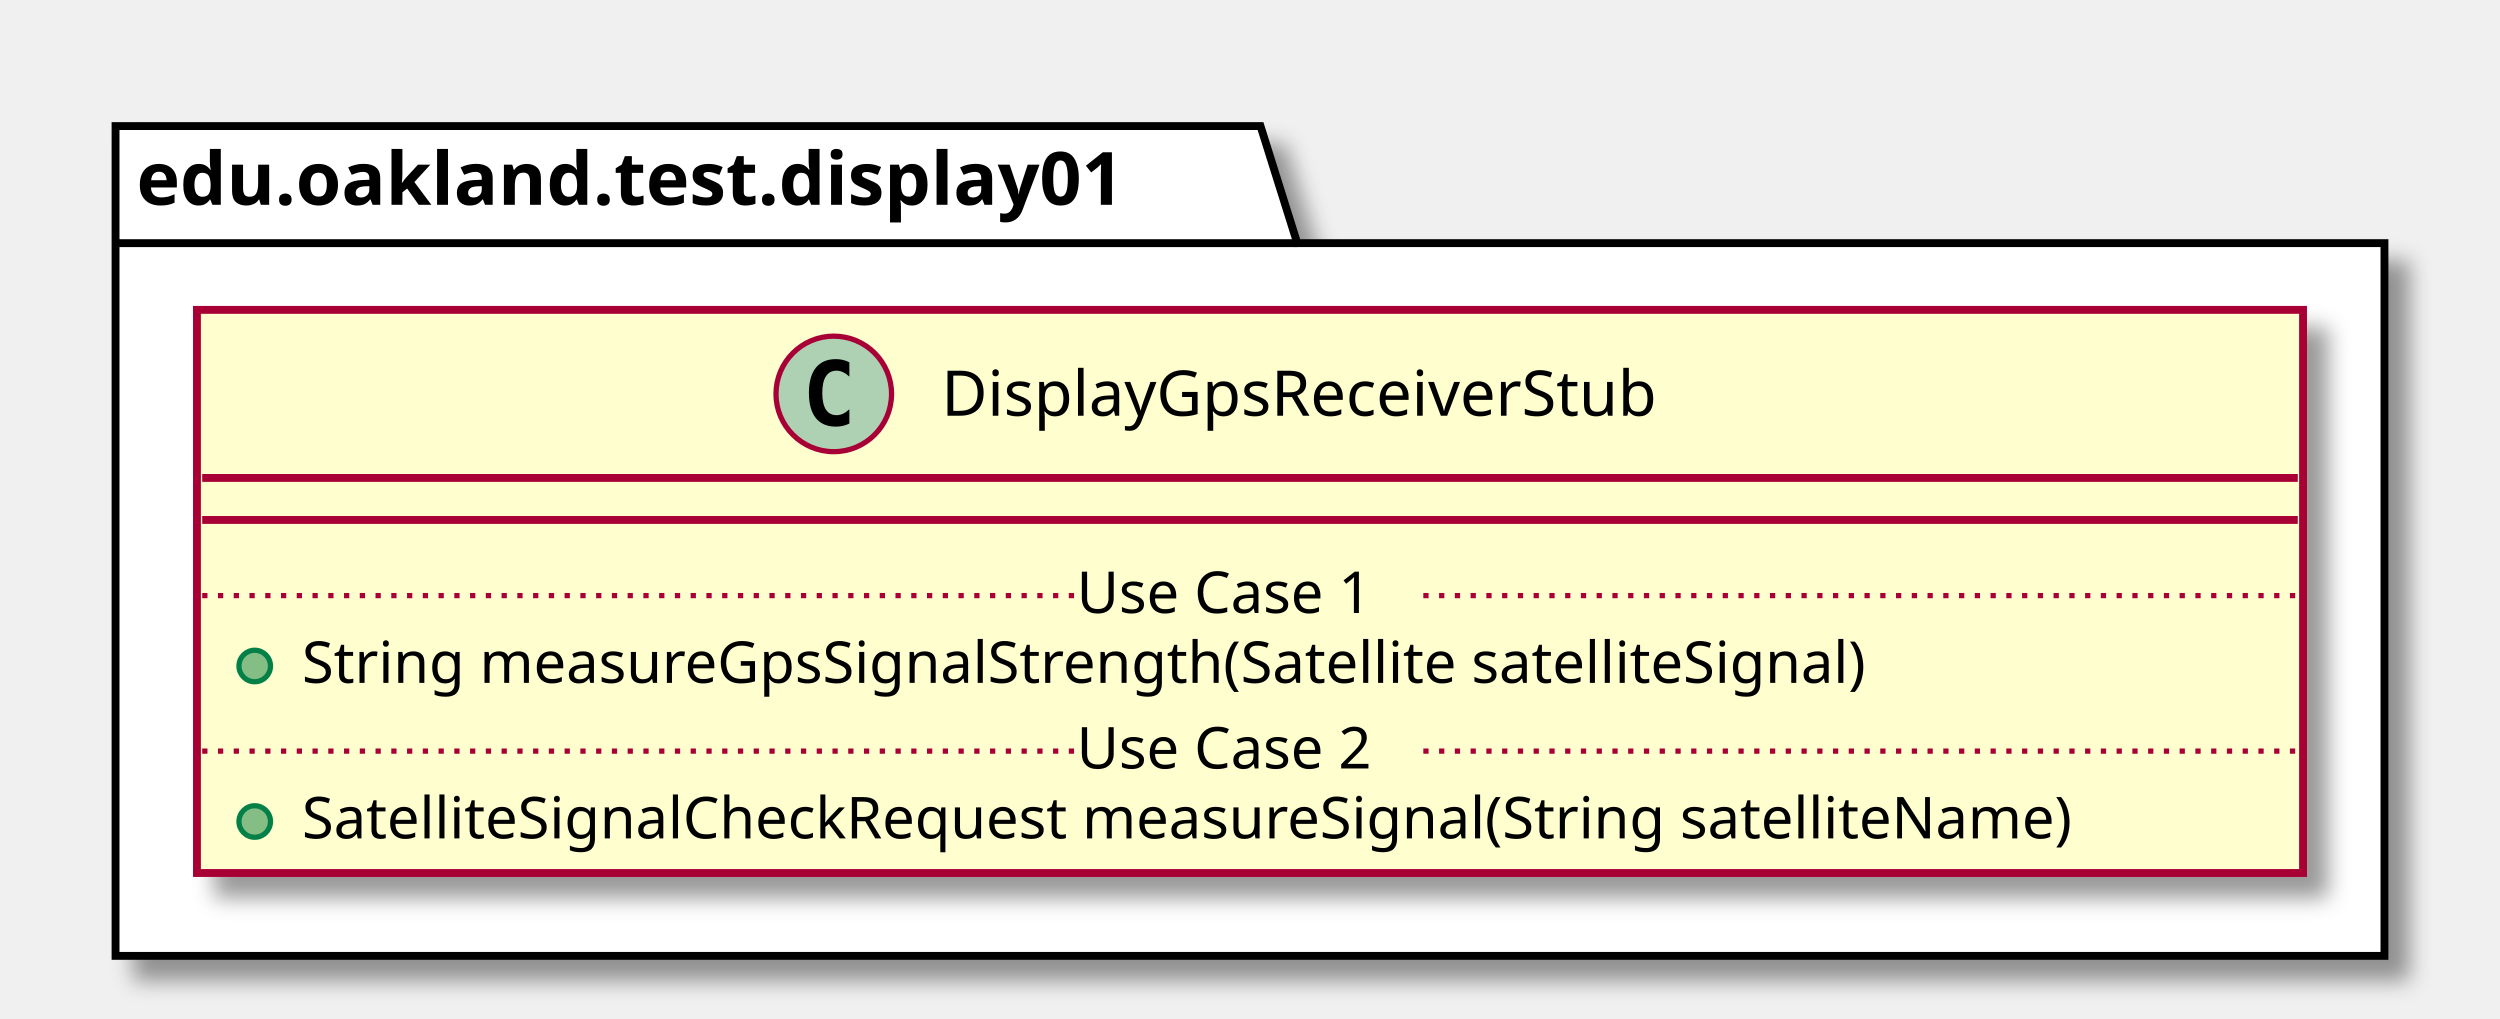
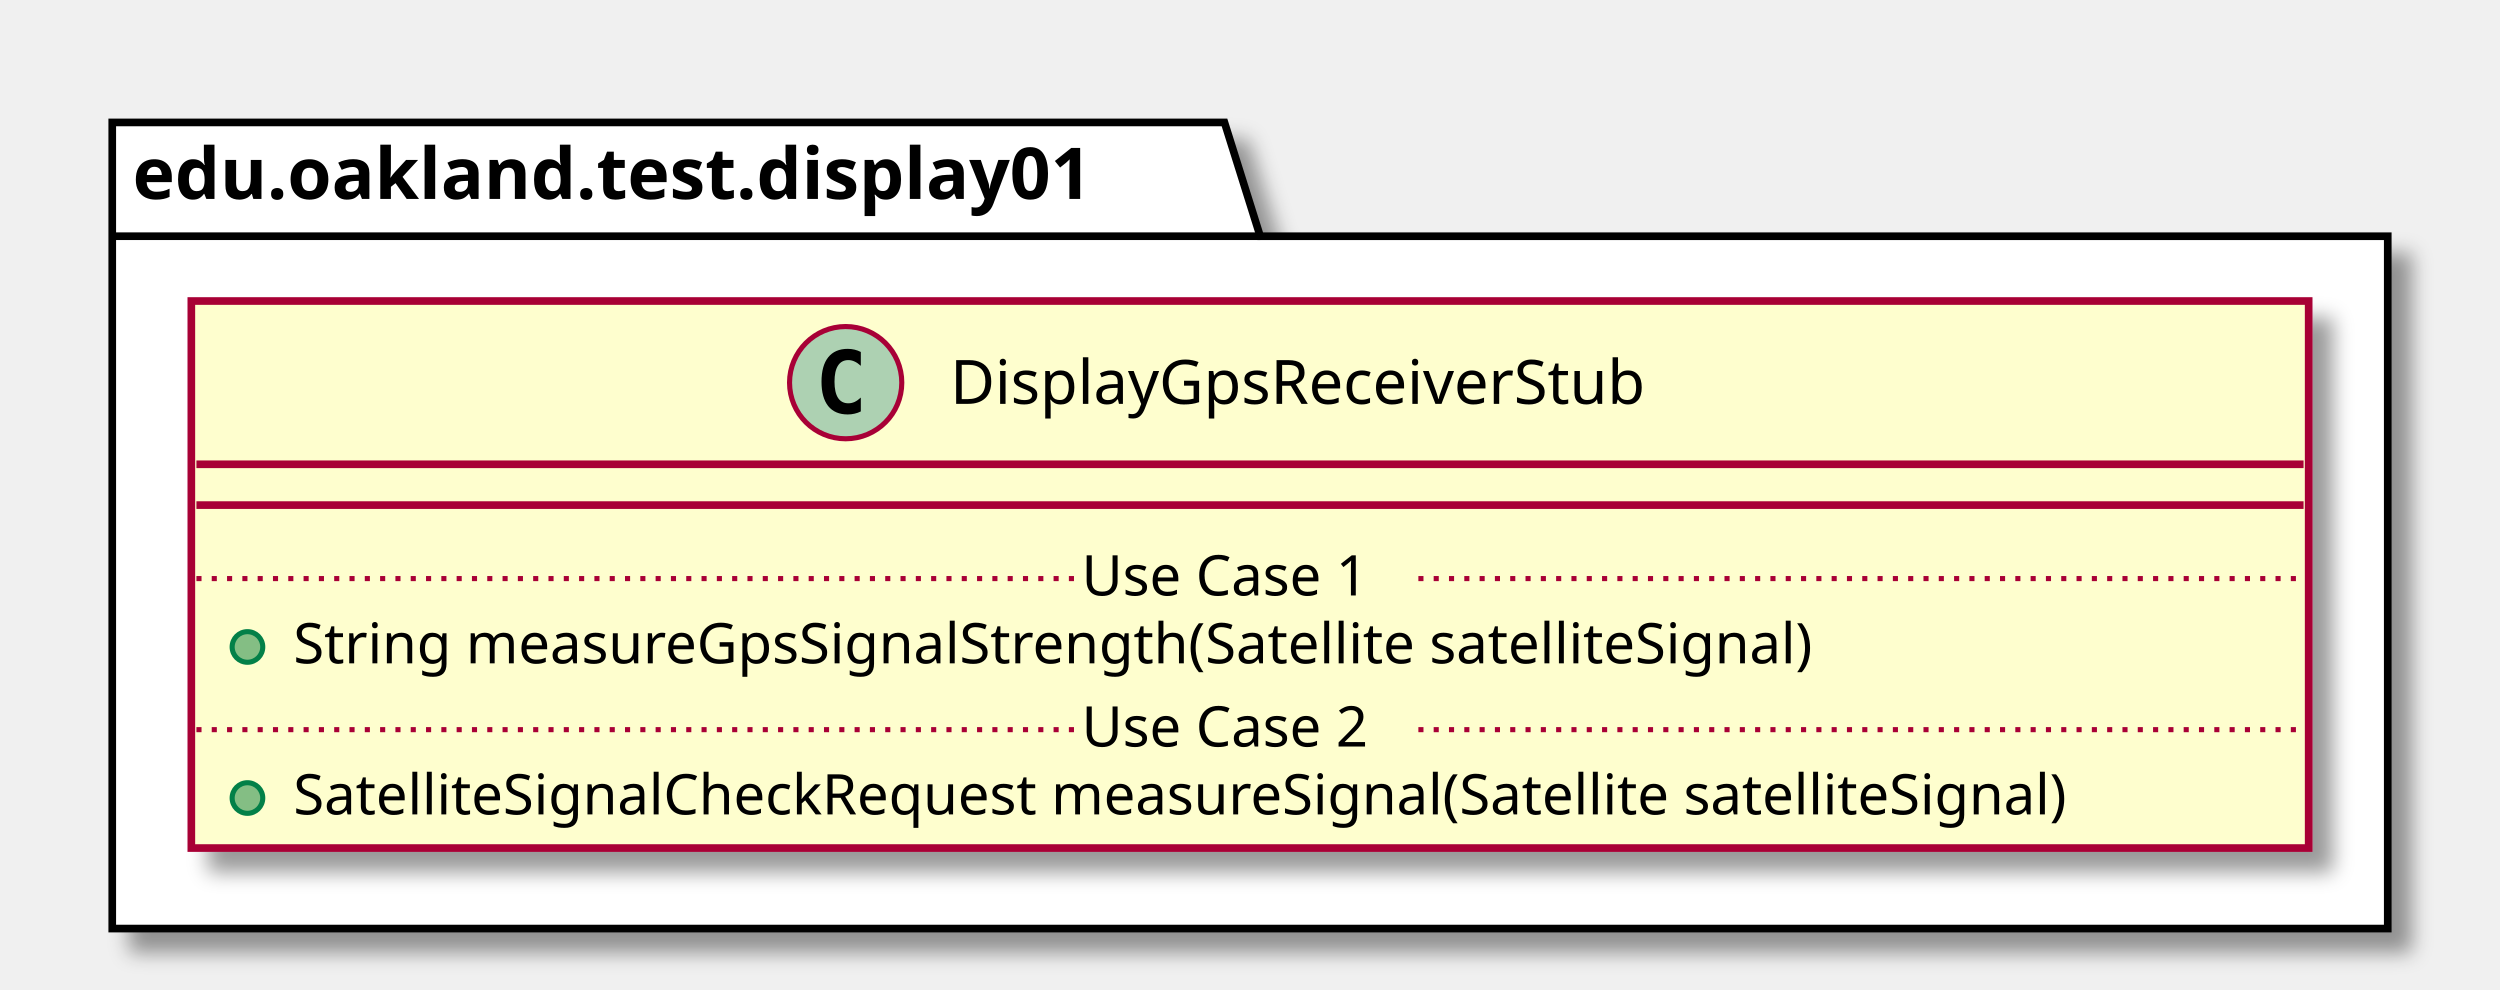
- <svg xmlns="http://www.w3.org/2000/svg" contentScriptType="application/ecmascript" contentStyleType="text/css" height="194px" preserveAspectRatio="none" style="width:476px;height:194px;" version="1.1" viewBox="0 0 476 194" width="476px" zoomAndPan="magnify">
+ <svg xmlns="http://www.w3.org/2000/svg" contentScriptType="application/ecmascript" contentStyleType="text/css" height="194px" preserveAspectRatio="none" style="width:490px;height:194px;" version="1.1" viewBox="0 0 490 194" width="490px" zoomAndPan="magnify">
  <defs>
-     <filter height="300%" id="f1xw8ehz8x51ys" width="300%" x="-1" y="-1">
+     <filter height="300%" id="fb8x7jf1hiuz3" width="300%" x="-1" y="-1">
      <feGaussianBlur result="blurOut" stdDeviation="2.0" />
      <feColorMatrix in="blurOut" result="blurOut2" type="matrix" values="0 0 0 0 0 0 0 0 0 0 0 0 0 0 0 0 0 0 .4 0" />
      <feOffset dx="4.0" dy="4.0" in="blurOut2" result="blurOut3" />
      <feBlend in="SourceGraphic" in2="blurOut3" mode="normal" />
    </filter>
  </defs>
  <g>
-     <polygon fill="#FFFFFF" filter="url(#f1xw8ehz8x51ys)" points="22,24,240,24,247,46.297,454,46.297,454,182,22,182,22,24" style="stroke: #000000; stroke-width: 1.5;" />
+     <polygon fill="#FFFFFF" filter="url(#fb8x7jf1hiuz3)" points="22,24,240,24,247,46.297,468,46.297,468,182,22,182,22,24" style="stroke: #000000; stroke-width: 1.5;" />
    <line style="stroke: #000000; stroke-width: 1.5;" x1="22" x2="247" y1="46.297" y2="46.297" />
    <text fill="#000000" font-family="sans-serif" font-size="14" font-weight="bold" lengthAdjust="spacingAndGlyphs" textLength="212" x="26" y="38.995">edu.oakland.test.display01</text>
-     <rect fill="#FEFECE" filter="url(#f1xw8ehz8x51ys)" height="107.219" id="DisplayGpsReceiverStub" style="stroke: #A80036; stroke-width: 1.5;" width="401" x="37.5" y="59" />
-     <ellipse cx="158.75" cy="75" fill="#ADD1B2" rx="11" ry="11" style="stroke: #A80036; stroke-width: 1.0;" />
-     <path d="M161.719,80.641 Q161.141,80.938 160.5,81.078 Q159.859,81.234 159.156,81.234 Q156.656,81.234 155.328,79.594 Q154.016,77.938 154.016,74.812 Q154.016,71.688 155.328,70.031 Q156.656,68.375 159.156,68.375 Q159.859,68.375 160.5,68.531 Q161.156,68.688 161.719,68.984 L161.719,71.703 Q161.094,71.125 160.5,70.859 Q159.906,70.578 159.281,70.578 Q157.938,70.578 157.25,71.656 Q156.562,72.719 156.562,74.812 Q156.562,76.906 157.25,77.984 Q157.938,79.047 159.281,79.047 Q159.906,79.047 160.5,78.781 Q161.094,78.5 161.719,77.922 L161.719,80.641 Z " />
-     <text fill="#000000" font-family="sans-serif" font-size="12" lengthAdjust="spacingAndGlyphs" textLength="150" x="179.25" y="79.154">DisplayGpsReceiverStub</text>
-     <line style="stroke: #A80036; stroke-width: 1.5;" x1="38.5" x2="437.5" y1="91" y2="91" />
-     <line style="stroke: #A80036; stroke-width: 1.5;" x1="38.5" x2="437.5" y1="99" y2="99" />
+     <rect fill="#FEFECE" filter="url(#fb8x7jf1hiuz3)" height="107.219" id="DisplayGpsReceiverStub" style="stroke: #A80036; stroke-width: 1.5;" width="415" x="37.5" y="59" />
+     <ellipse cx="165.75" cy="75" fill="#ADD1B2" rx="11" ry="11" style="stroke: #A80036; stroke-width: 1.0;" />
+     <path d="M168.719,80.641 Q168.141,80.938 167.5,81.078 Q166.859,81.234 166.156,81.234 Q163.656,81.234 162.328,79.594 Q161.016,77.938 161.016,74.812 Q161.016,71.688 162.328,70.031 Q163.656,68.375 166.156,68.375 Q166.859,68.375 167.5,68.531 Q168.156,68.688 168.719,68.984 L168.719,71.703 Q168.094,71.125 167.5,70.859 Q166.906,70.578 166.281,70.578 Q164.938,70.578 164.25,71.656 Q163.562,72.719 163.562,74.812 Q163.562,76.906 164.25,77.984 Q164.938,79.047 166.281,79.047 Q166.906,79.047 167.5,78.781 Q168.094,78.5 168.719,77.922 L168.719,80.641 Z " />
+     <text fill="#000000" font-family="sans-serif" font-size="12" lengthAdjust="spacingAndGlyphs" textLength="150" x="186.25" y="79.154">DisplayGpsReceiverStub</text>
+     <line style="stroke: #A80036; stroke-width: 1.5;" x1="38.5" x2="451.5" y1="91" y2="91" />
+     <line style="stroke: #A80036; stroke-width: 1.5;" x1="38.5" x2="451.5" y1="99" y2="99" />
    <ellipse cx="48.5" cy="126.805" fill="#84BE84" rx="3" ry="3" style="stroke: #038048; stroke-width: 1.0;" />
    <text fill="#000000" font-family="sans-serif" font-size="11" lengthAdjust="spacingAndGlyphs" textLength="334" x="57.5" y="130.015">String measureGpsSignalStrength(Satellite satelliteSignal)</text>
-     <line style="stroke: #A80036; stroke-width: 1.0; stroke-dasharray: 1.0,2.0;" x1="38.5" x2="205" y1="113.402" y2="113.402" />
-     <text fill="#000000" font-family="sans-serif" font-size="11" lengthAdjust="spacingAndGlyphs" textLength="66" x="205" y="116.71">Use Case 1</text>
-     <line style="stroke: #A80036; stroke-width: 1.0; stroke-dasharray: 1.0,2.0;" x1="271" x2="437.5" y1="113.402" y2="113.402" />
+     <line style="stroke: #A80036; stroke-width: 1.0; stroke-dasharray: 1.0,2.0;" x1="38.5" x2="212" y1="113.402" y2="113.402" />
+     <text fill="#000000" font-family="sans-serif" font-size="11" lengthAdjust="spacingAndGlyphs" textLength="66" x="212" y="116.71">Use Case 1</text>
+     <line style="stroke: #A80036; stroke-width: 1.0; stroke-dasharray: 1.0,2.0;" x1="278" x2="451.5" y1="113.402" y2="113.402" />
    <ellipse cx="48.5" cy="156.414" fill="#84BE84" rx="3" ry="3" style="stroke: #038048; stroke-width: 1.0;" />
-     <text fill="#000000" font-family="sans-serif" font-size="11" lengthAdjust="spacingAndGlyphs" textLength="375" x="57.5" y="159.625">SatelliteSignalCheckRequest measureSignal(String satelliteName)</text>
-     <line style="stroke: #A80036; stroke-width: 1.0; stroke-dasharray: 1.0,2.0;" x1="38.5" x2="205" y1="143.012" y2="143.012" />
-     <text fill="#000000" font-family="sans-serif" font-size="11" lengthAdjust="spacingAndGlyphs" textLength="66" x="205" y="146.32">Use Case 2</text>
-     <line style="stroke: #A80036; stroke-width: 1.0; stroke-dasharray: 1.0,2.0;" x1="271" x2="437.5" y1="143.012" y2="143.012" />
+     <text fill="#000000" font-family="sans-serif" font-size="11" lengthAdjust="spacingAndGlyphs" textLength="389" x="57.5" y="159.625">SatelliteSignalCheckRequest measureSignal(Satellite satelliteSignal)</text>
+     <line style="stroke: #A80036; stroke-width: 1.0; stroke-dasharray: 1.0,2.0;" x1="38.5" x2="212" y1="143.012" y2="143.012" />
+     <text fill="#000000" font-family="sans-serif" font-size="11" lengthAdjust="spacingAndGlyphs" textLength="66" x="212" y="146.32">Use Case 2</text>
+     <line style="stroke: #A80036; stroke-width: 1.0; stroke-dasharray: 1.0,2.0;" x1="278" x2="451.5" y1="143.012" y2="143.012" />
  </g>
</svg>
